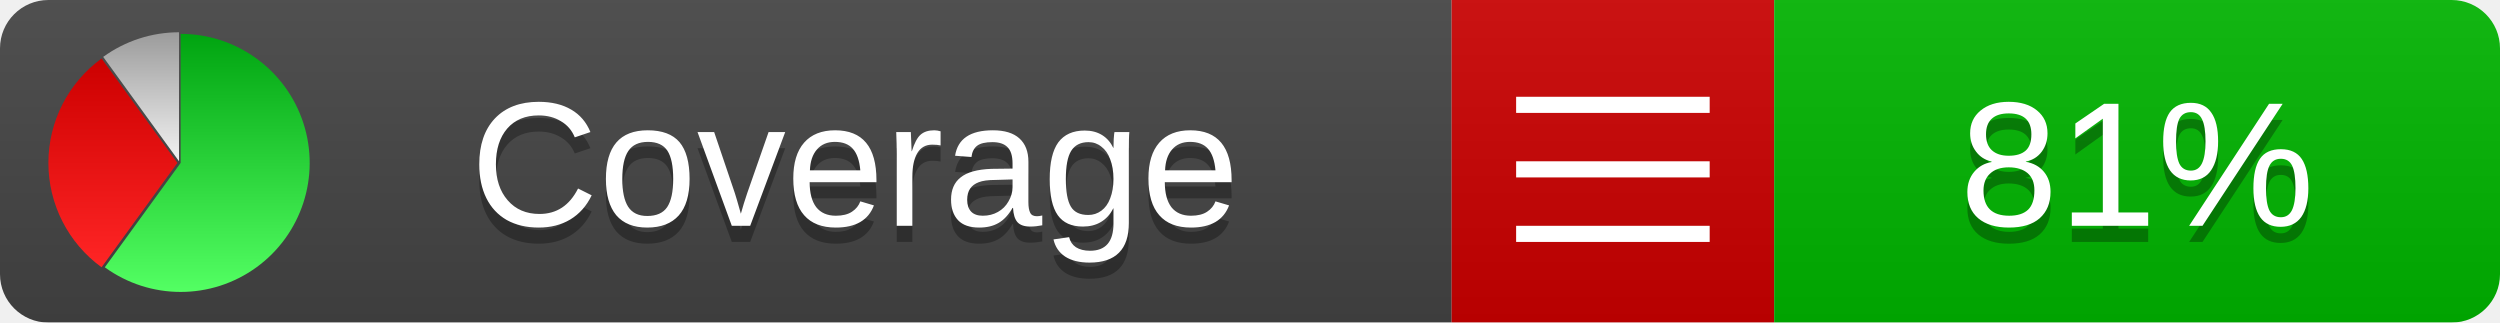
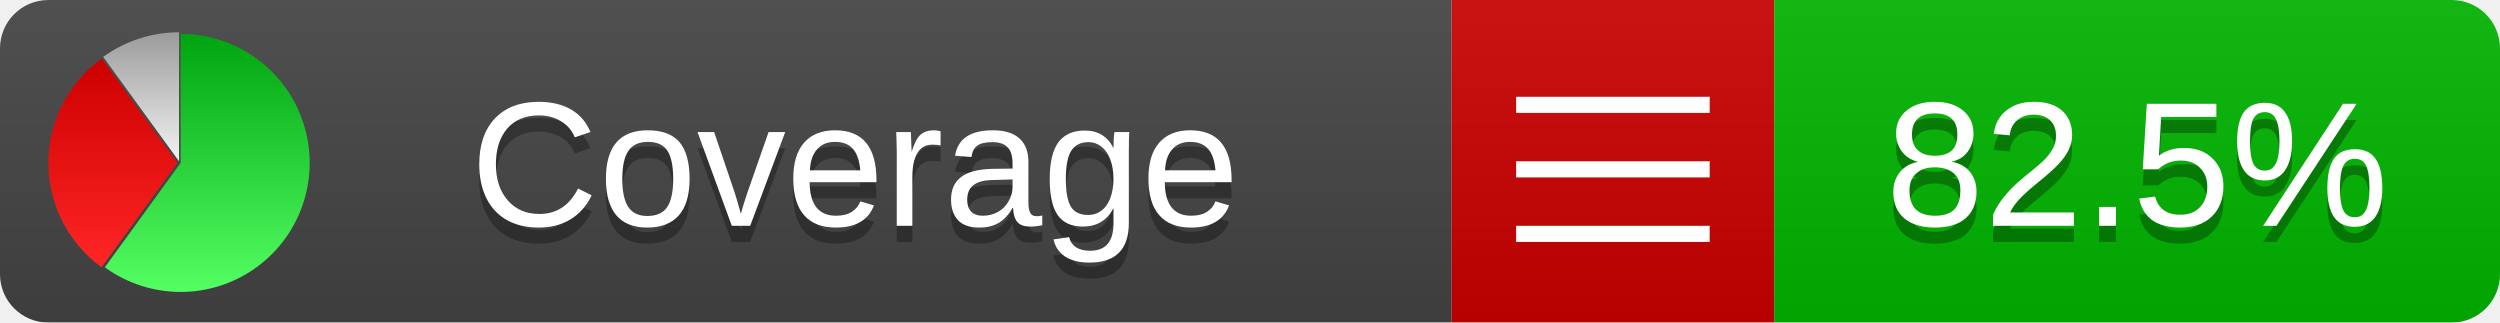
<svg xmlns="http://www.w3.org/2000/svg" xmlns:xlink="http://www.w3.org/1999/xlink" width="155" height="20">
  <style type="text/css">
          
            @keyframes fadeout {
              0 % { visibility: visible; opacity: 1; }
              40% { visibility: visible; opacity: 1; }
              50% { visibility: hidden; opacity: 0; }
              90% { visibility: hidden; opacity: 0; }
              100% { visibility: visible; opacity: 1; }
            }
            @keyframes fadein {
              0% { visibility: hidden; opacity: 0; }
              40% { visibility: hidden; opacity: 0; }
              50% { visibility: visible; opacity: 1; }
              90% { visibility: visible; opacity: 1; }
              100% { visibility: hidden; opacity: 0; }
            }
            .linecoverage {
                animation-duration: 10s;
                animation-name: fadeout;
                animation-iteration-count: infinite;
            }
            .branchcoverage {
                animation-duration: 10s;
                animation-name: fadein;
                animation-iteration-count: infinite;
            }
          
    </style>
  <defs>
    <linearGradient id="gradient" x2="0" y2="100%">
      <stop offset="0" stop-color="#bbb" stop-opacity=".1" />
      <stop offset="1" stop-opacity=".1" />
    </linearGradient>
    <linearGradient id="green" x2="0" y2="100%">
      <stop offset="0" stop-color="#00A410" />
      <stop offset="1" stop-color="#53FF63" />
    </linearGradient>
    <linearGradient id="red" x2="0" y2="100%">
      <stop offset="0" stop-color="#C00" />
      <stop offset="1" stop-color="#FF2525" />
    </linearGradient>
    <linearGradient id="gray" x2="0" y2="100%">
      <stop offset="0" stop-color="#9B9B9B" />
      <stop offset="1" stop-color="#F3F3F3" />
    </linearGradient>
    <mask id="mask">
      <rect width="155" height="20" rx="3" fill="#fff" />
    </mask>
    <g id="icon">
      <path style="fill:url(#green);" d="M205,202.5 l0,-200 a200,200 0 1,1 -117.558,361.803 z" />
      <path style="fill:url(#red);" d="M200,202.5 l-117.558,161.803 a200,200 0 0,1 0,-323.607 z" />
      <path style="fill:url(#gray);" d="M202.5,200 l-117.558,-161.803 a200,200 0 0,1 117.558,-38.196 z" />
    </g>
  </defs>
  <g mask="url(#mask)">
    <rect x="0" y="0" width="90" height="20" fill="#444" />
    <rect x="90" y="0" width="20" height="20" fill="#c00" />
    <rect x="110" y="0" width="45" height="20" fill="#00B600" />
    <rect x="0" y="0" width="155" height="20" fill="url(#gradient)" />
  </g>
  <g>
    <path class="" stroke="#fff" d="M94 6.5 h12 M94 10.5 h12 M94 14.5 h12" />
  </g>
  <g fill="#fff" text-anchor="middle" font-family="Verdana,Arial,Geneva,sans-serif" font-size="11">
    <a xlink:href="https://github.com/danielpalme/ReportGenerator" target="_top">
      <use xlink:href="#icon" transform="translate(3,2) scale(.04)" />
    </a>
    <text x="53" y="15" fill="#010101" fill-opacity=".3">Coverage</text>
    <text x="53" y="14" fill="#fff">Coverage</text>
-     <text class="" x="132.5" y="15" fill="#010101" fill-opacity=".3">81%</text>
-     <text class="" x="132.5" y="14">81%</text>
+     <text class="" x="132.5" y="15" fill="#010101" fill-opacity=".3">82.5%</text>
+     <text class="" x="132.5" y="14">82.5%</text>
  </g>
  <g>
    <rect class="" x="90" y="0" width="65" height="20" fill-opacity="0" />
  </g>
</svg>
